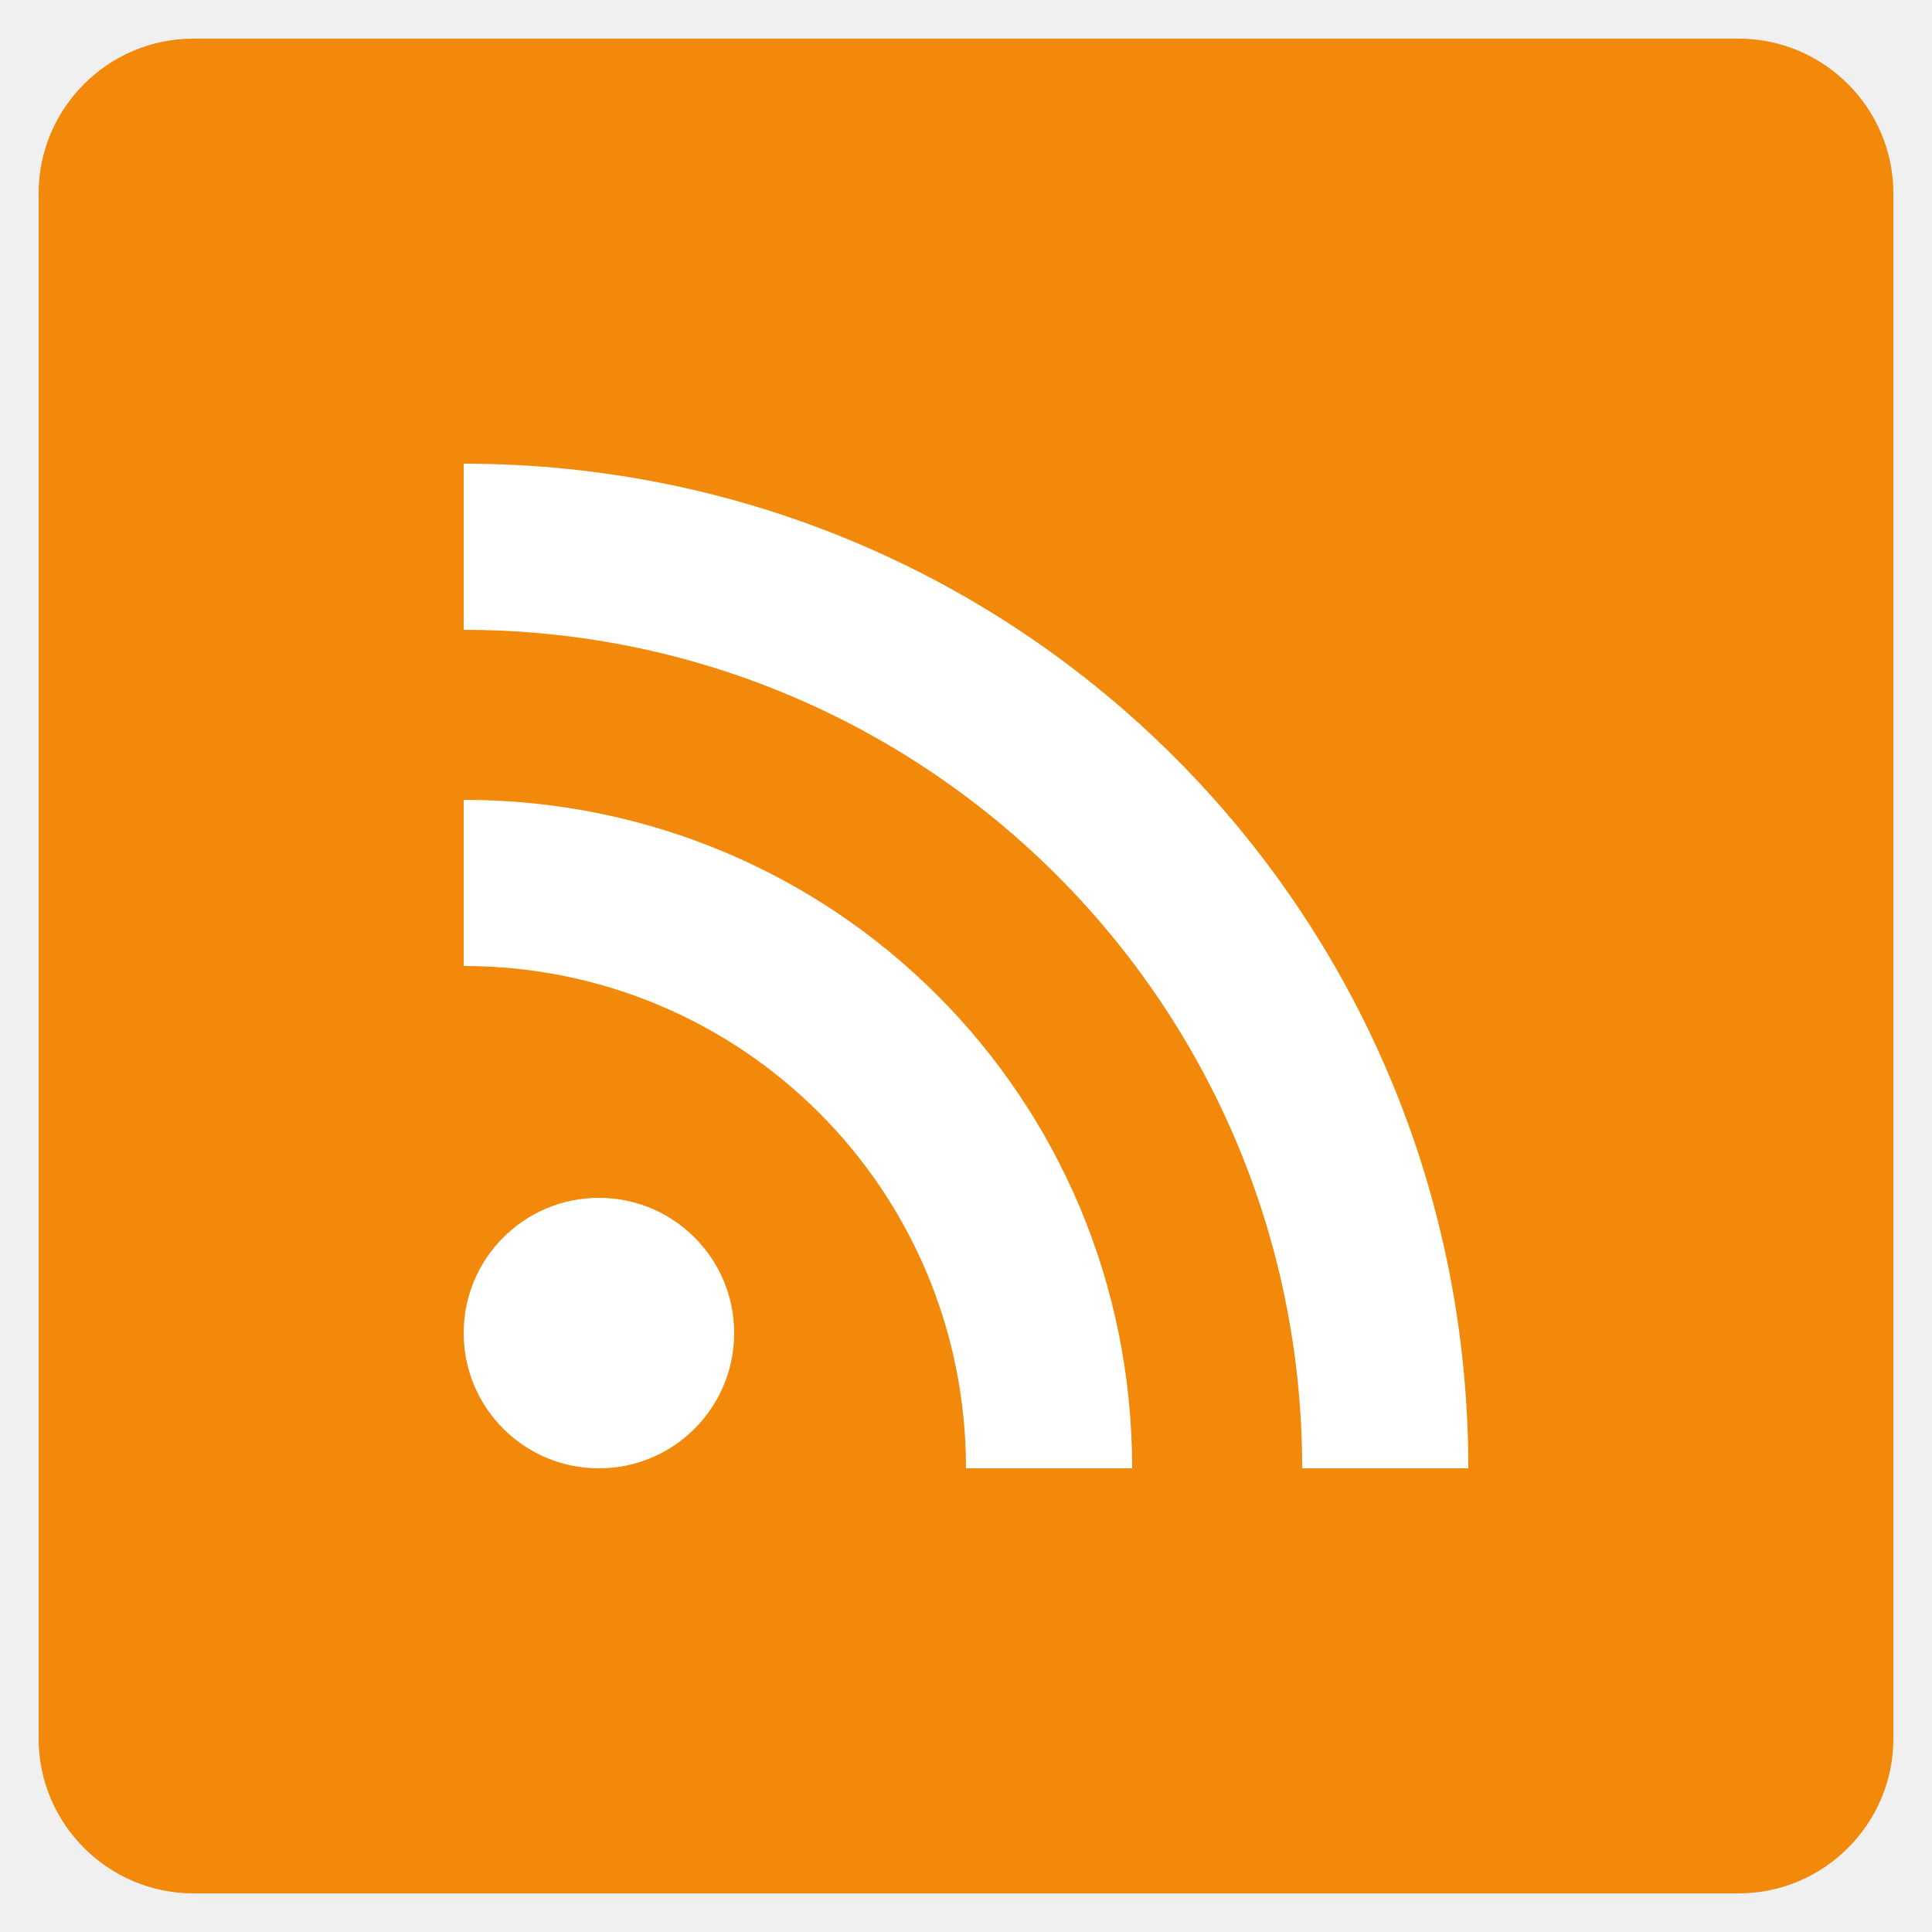
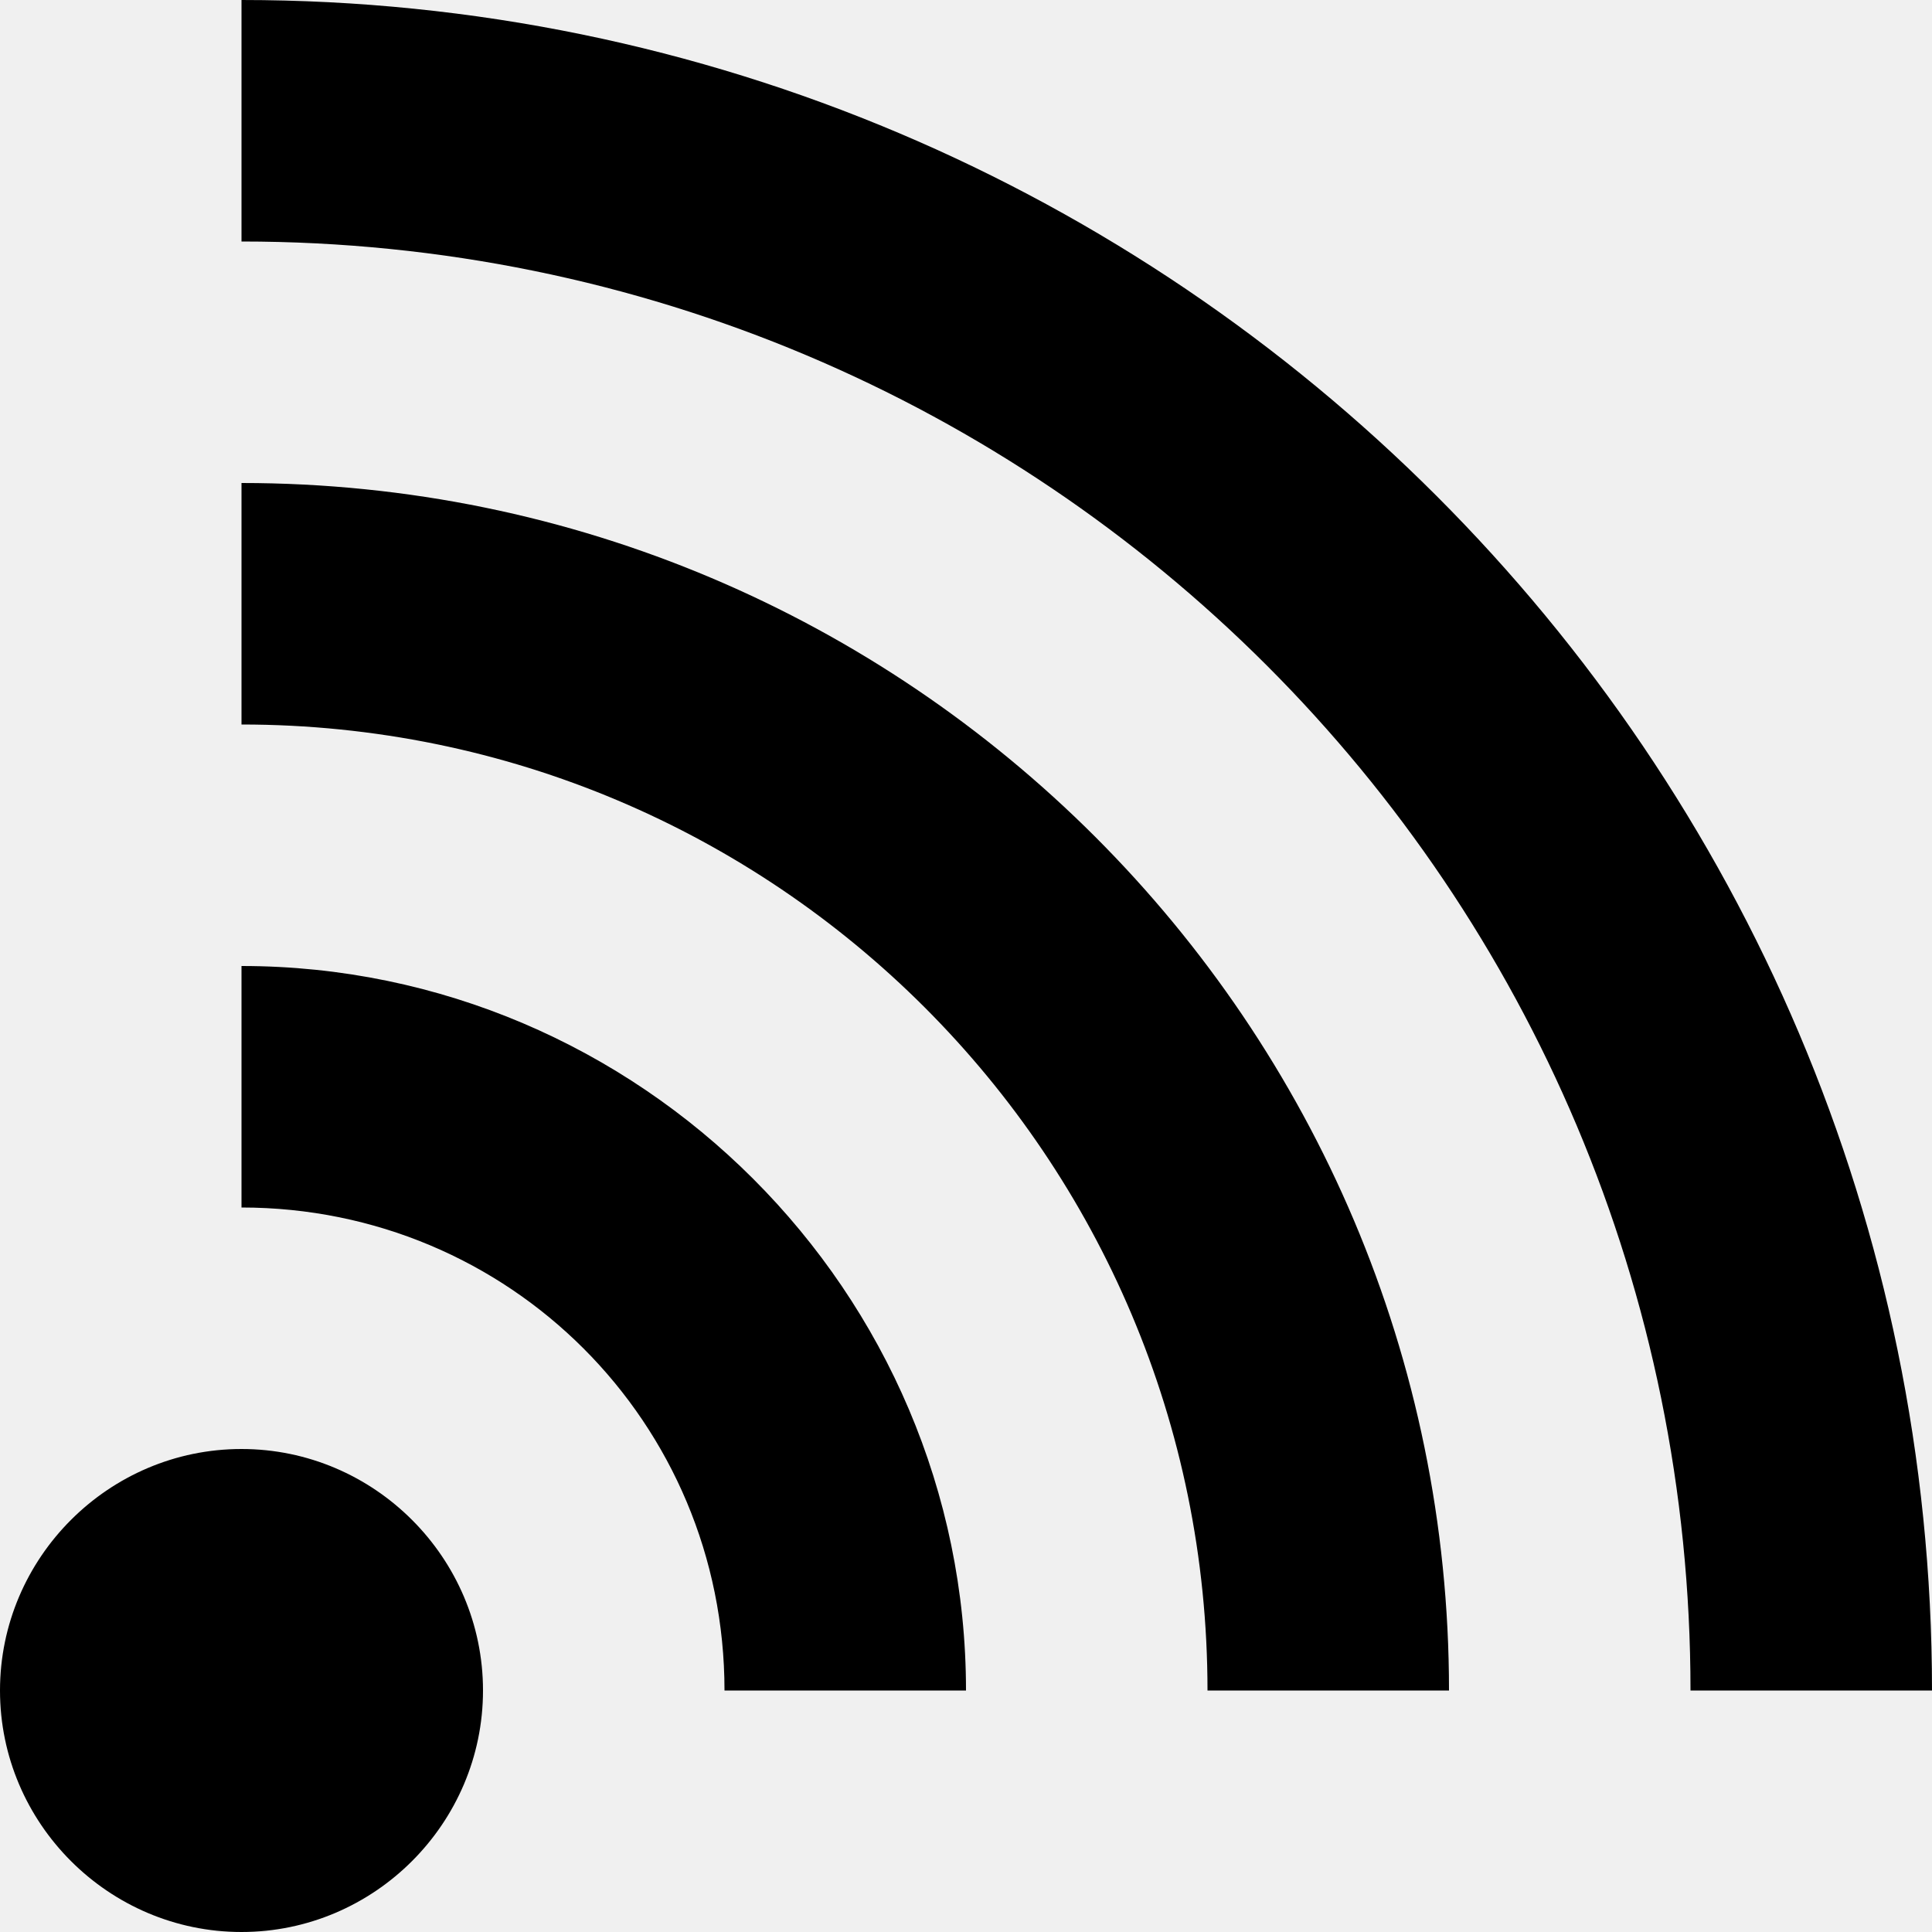
- <svg xmlns="http://www.w3.org/2000/svg" enable-background="new 0 0 50 50" id="Layer_1" version="1.1" viewBox="0 0 50 50" xml:space="preserve">
-   <path d="M45,1H5C2.8,1,1,2.8,1,5v40c0,2.2,1.8,4,4,4h40c2.2,0,4-1.8,4-4V5C49,2.8,47.2,1,45,1z" fill="#F2890A" />
-   <g id="_x2E__x29__x29_">
-     <circle cx="15.5" cy="34.5" fill="#FFFFFF" id="Dot__x28____x29_" r="3.5" />
-     <path d="M12,12v4.3c12,0,21.7,9.7,21.7,21.7H38C38,23.6,26.4,12,12,12z" fill="#FFFFFF" id="Line__x29__1_" />
-     <path d="M12,20.7V25c7.2,0,13,5.8,13,13h4.3C29.3,28.4,21.6,20.7,12,20.7z" fill="#FFFFFF" id="Line__x29_" />
-   </g>
+ <svg xmlns="http://www.w3.org/2000/svg" width="8" height="8" viewBox="0 0 8 8">
+   <path d="M1 0v1c3.32 0 6 2.68 6 6h1c0-3.86-3.14-7-7-7zm0 2v1c2.21 0 4 1.79 4 4h1c0-2.76-2.24-5-5-5zm0 2v1c1.11 0 2 .89 2 2h1c0-1.65-1.35-3-3-3zm0 2c-.55 0-1 .45-1 1s.45 1 1 1 1-.45 1-1-.45-1-1-1z" />
</svg>
